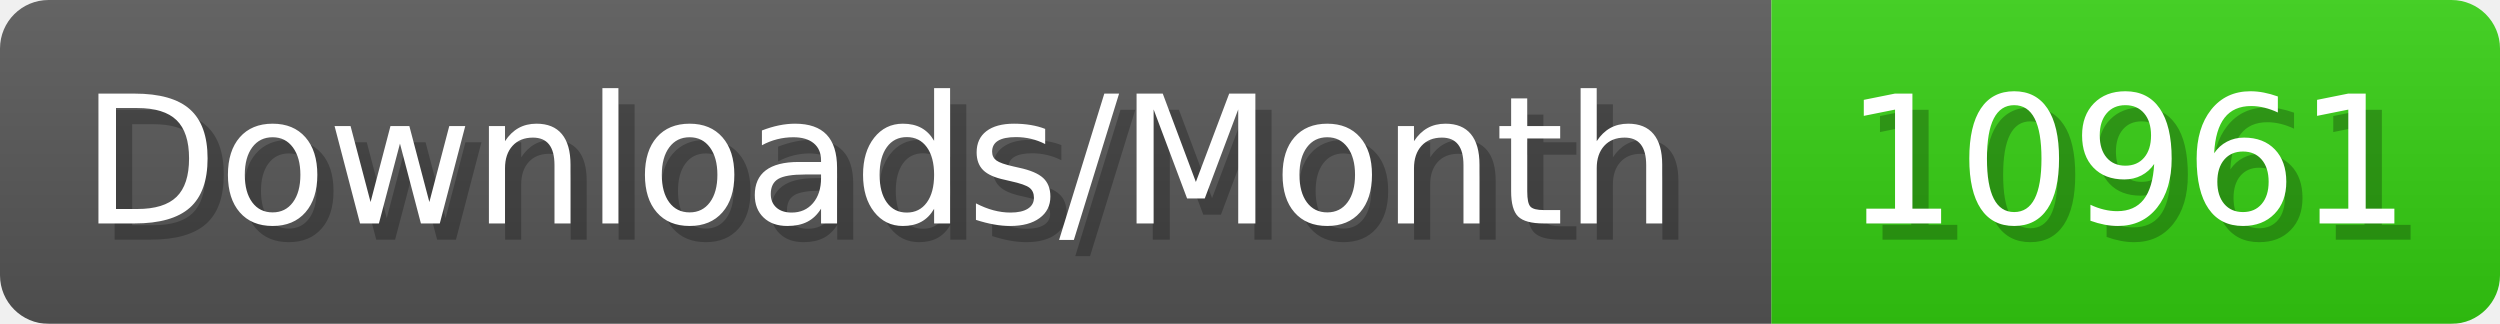
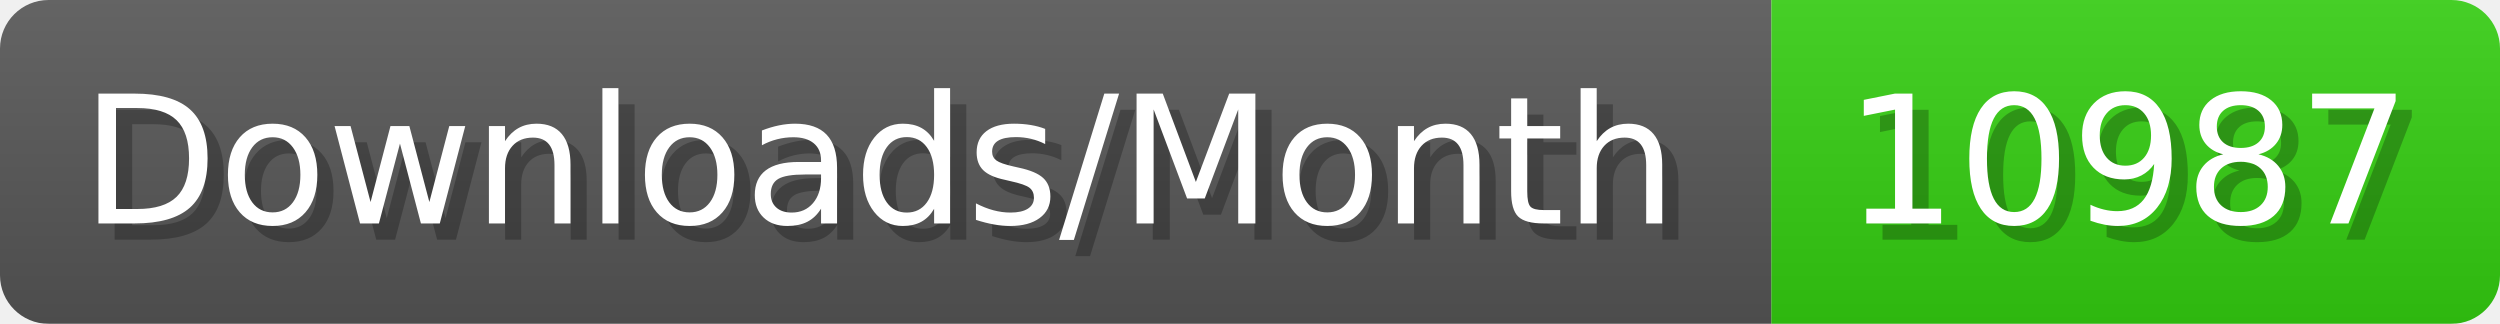
- <svg xmlns="http://www.w3.org/2000/svg" width="154.4" height="20" viewBox="0 0 1544 200" role="img" aria-label="Downloads/Month: 10961">
+ <svg xmlns="http://www.w3.org/2000/svg" width="154.4" height="20" viewBox="0 0 1544 200" role="img" aria-label="Downloads/Month: 10987">
  <linearGradient id="YlXUI" x2="0" y2="100%">
    <stop offset="0" stop-opacity=".1" stop-color="#EEE" />
    <stop offset="1" stop-opacity=".1" />
  </linearGradient>
  <mask id="JHhop">
    <rect width="1544" height="200" rx="30" fill="#FFF" />
  </mask>
  <g mask="url(#JHhop)">
    <rect width="1094" height="200" fill="#555" />
    <rect width="450" height="200" fill="#3C1" x="1094" />
    <rect width="1544" height="200" fill="url(#YlXUI)" />
  </g>
  <g aria-hidden="true" fill="#fff" text-anchor="start" font-family="Verdana,DejaVu Sans,sans-serif" font-size="110">
    <text x="60" y="148" textLength="994" fill="#000" opacity="0.25">Downloads/Month</text>
    <text x="50" y="138" textLength="994">Downloads/Month</text>
-     <text x="1149" y="148" textLength="350" fill="#000" opacity="0.25">10961</text>
-     <text x="1139" y="138" textLength="350">10961</text>
+     <text x="1149" y="148" textLength="350" fill="#000" opacity="0.25">10987</text>
+     <text x="1139" y="138" textLength="350">10987</text>
  </g>
</svg>
